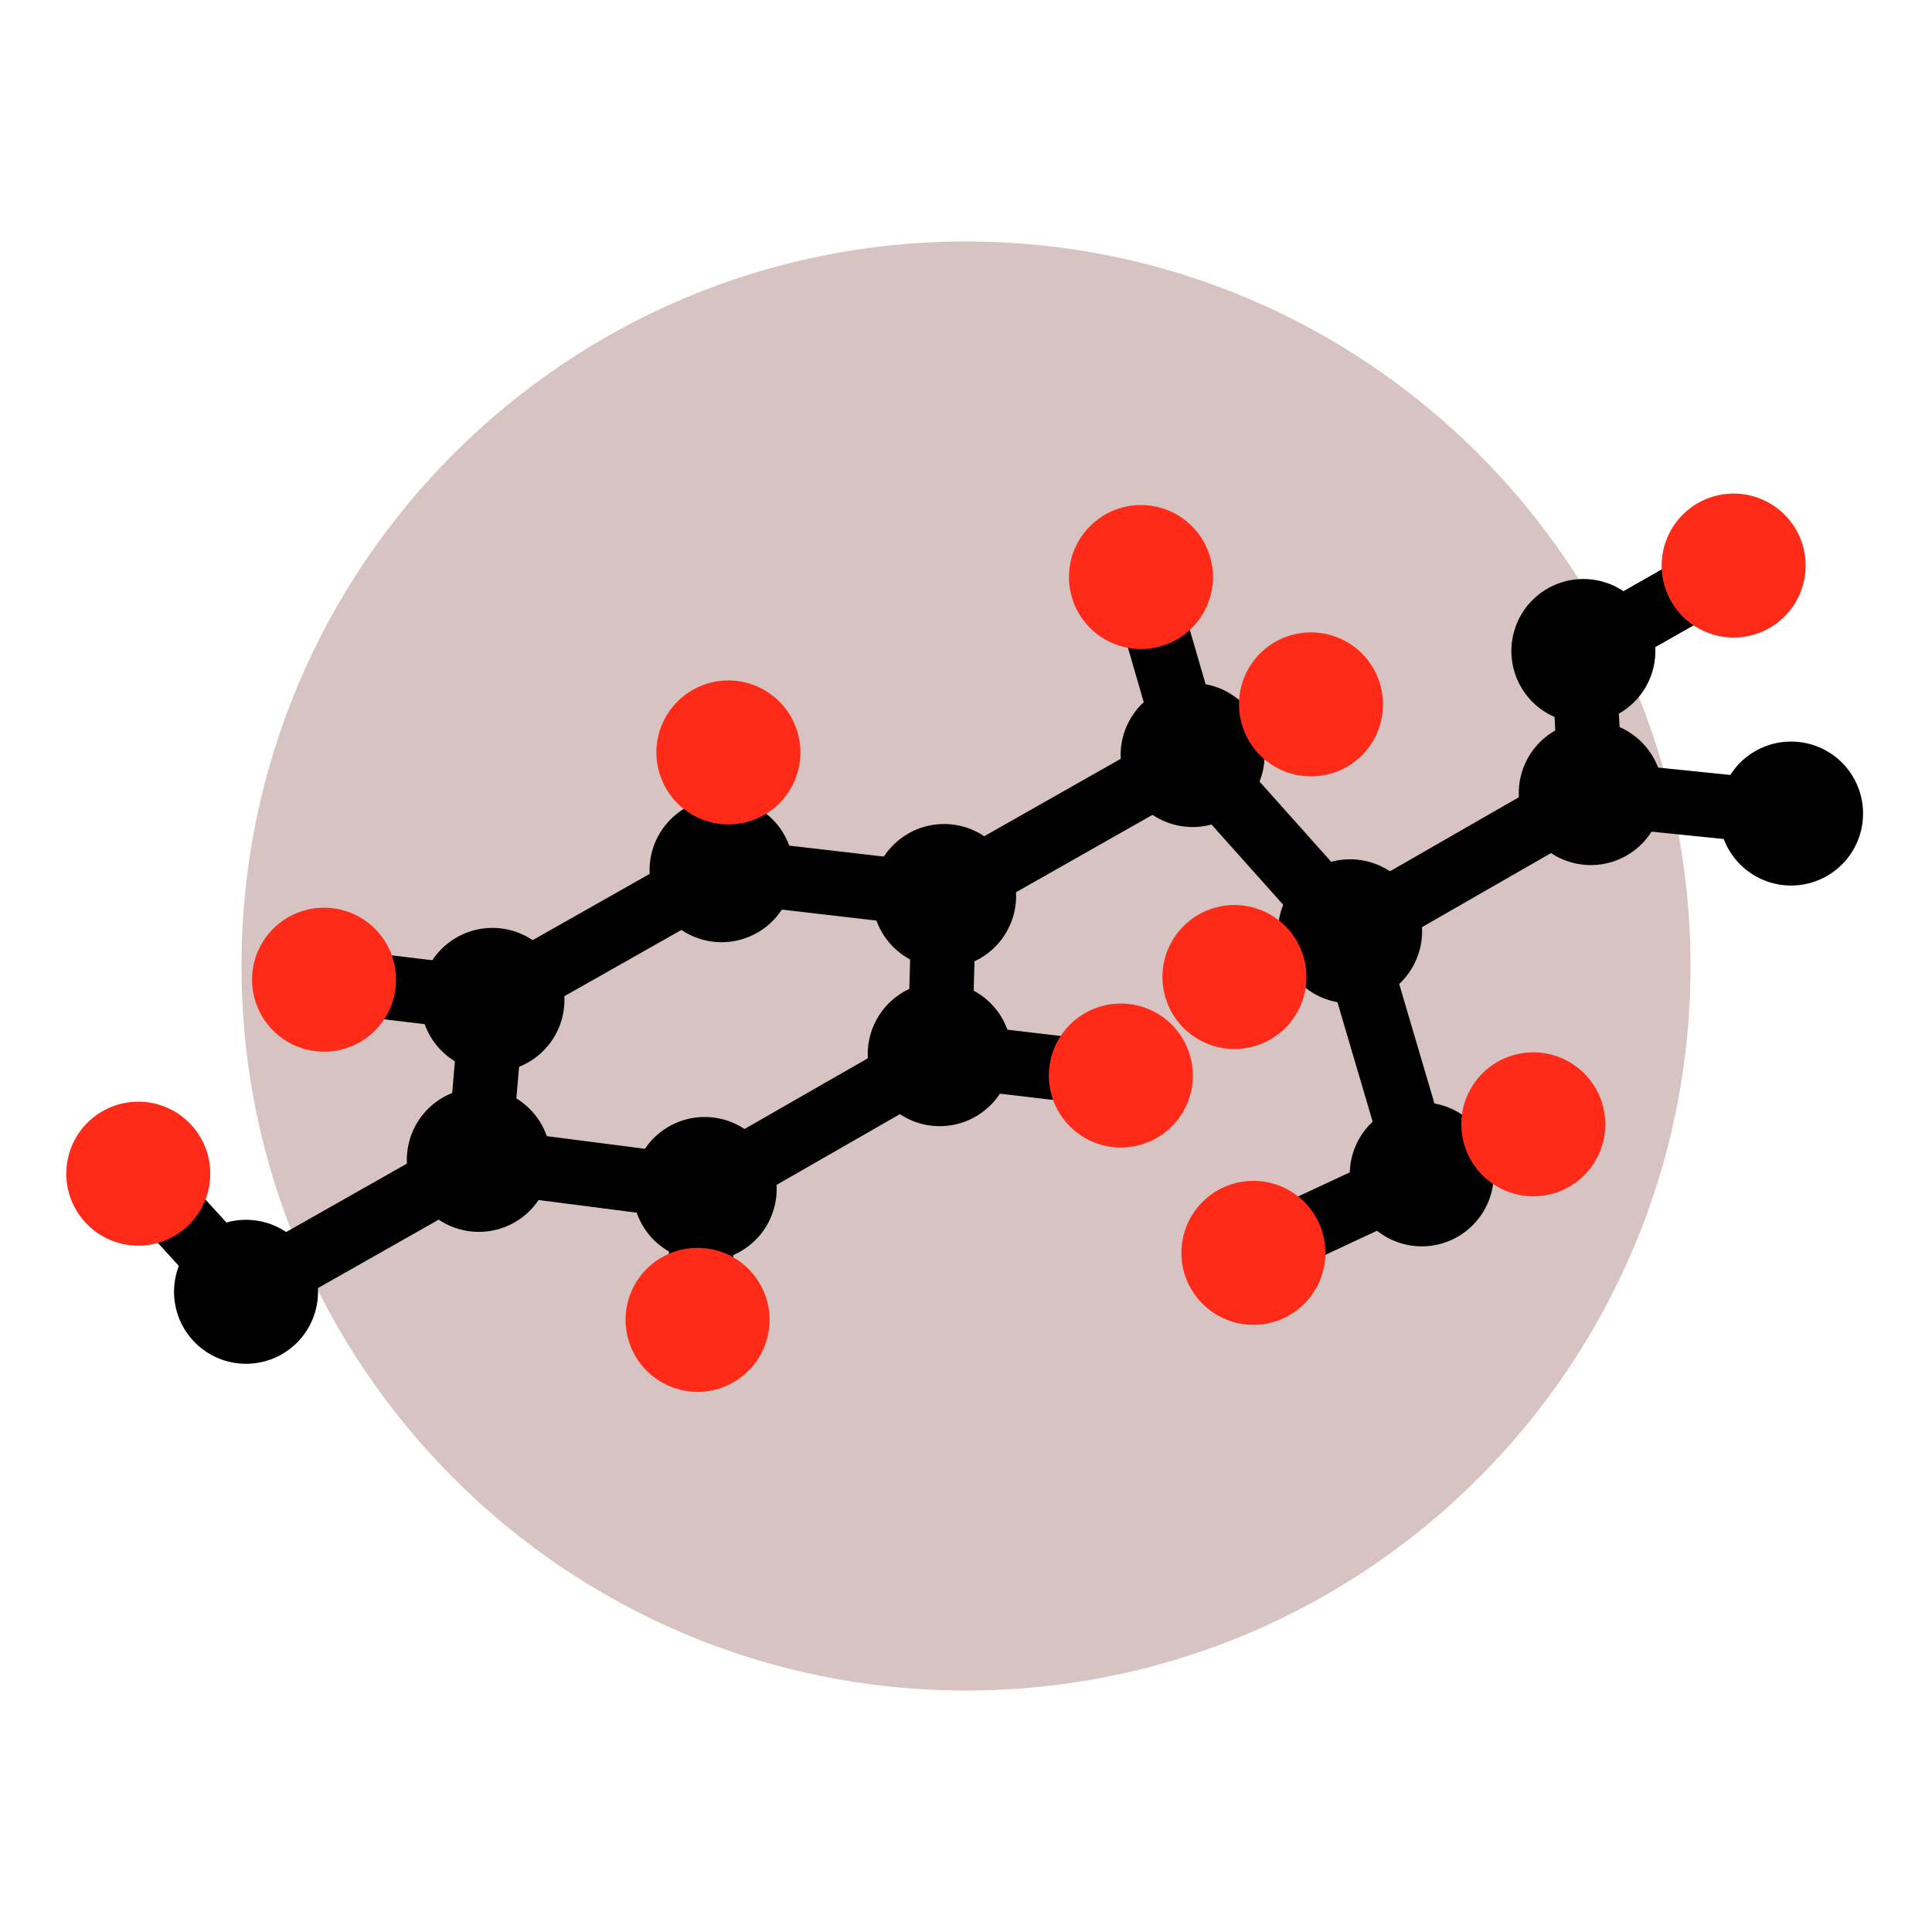
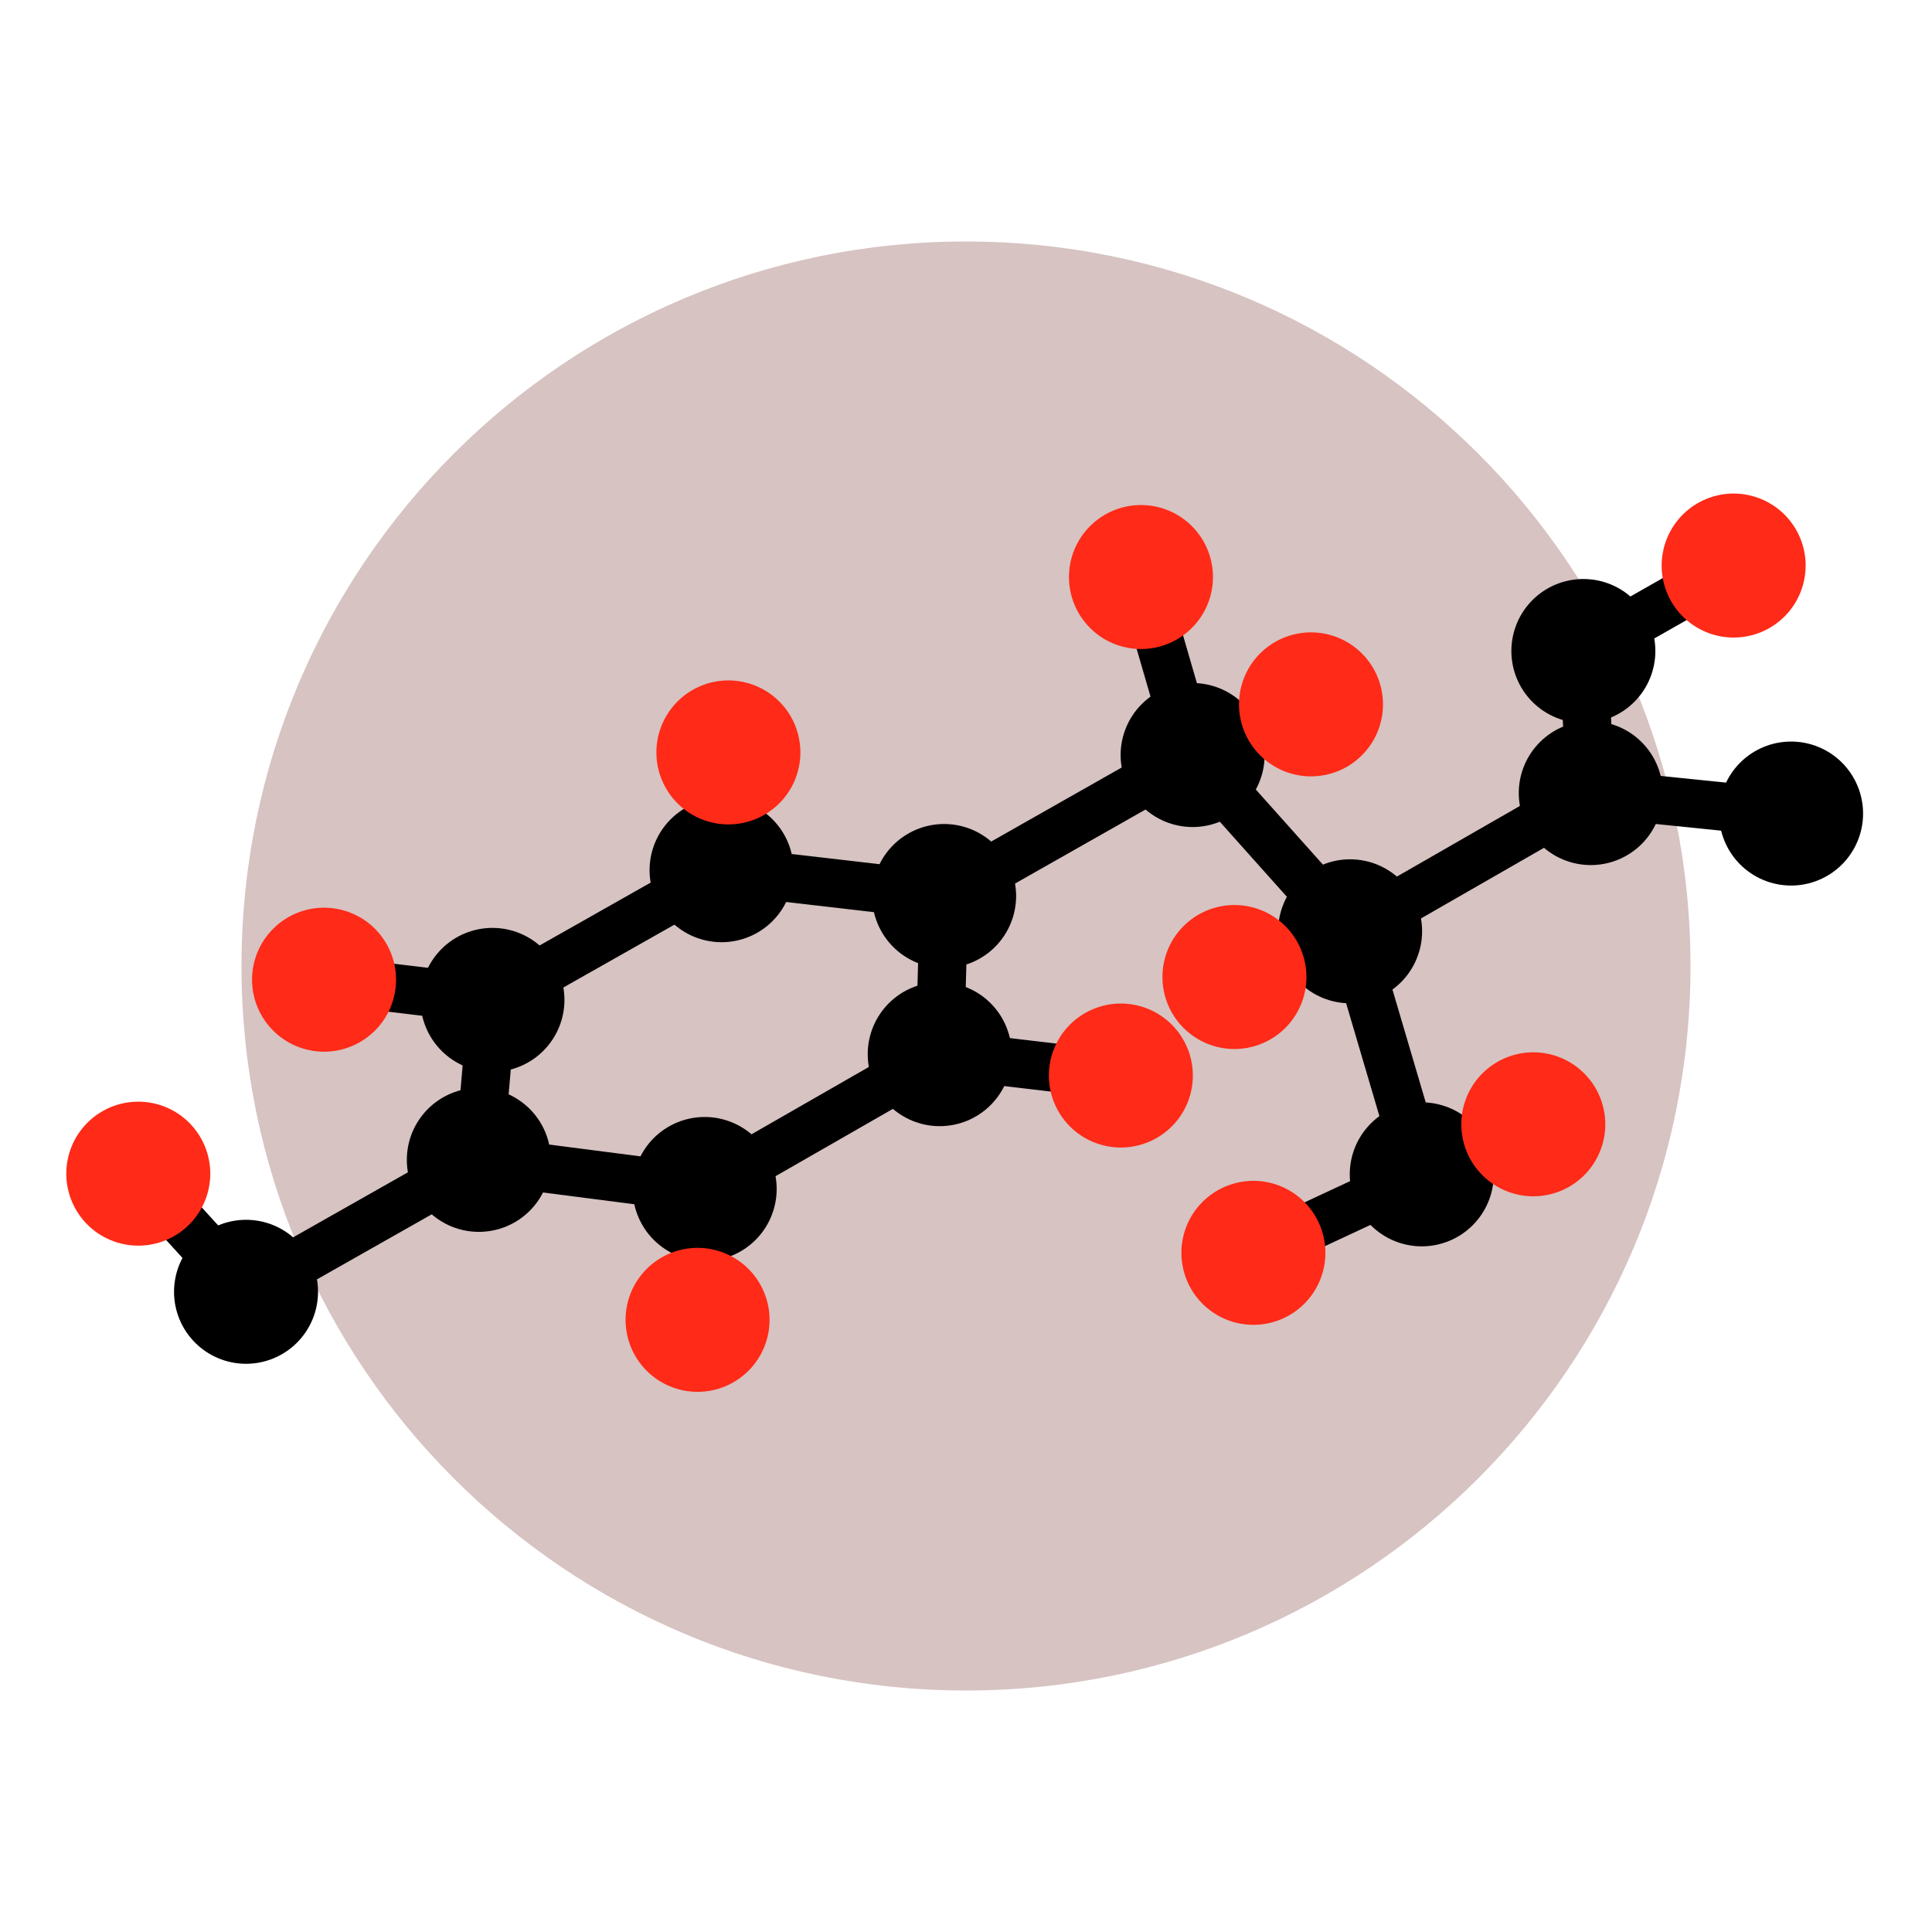
<svg xmlns="http://www.w3.org/2000/svg" xmlns:xlink="http://www.w3.org/1999/xlink" height="400" version="1.1" viewBox="0 0 300 300" width="400" id="svg170">
  <defs id="defs6">
    <style type="text/css" id="style4">*{stroke-linecap:butt;stroke-linejoin:round;}</style>
  </defs>
  <circle style="fill:#d6c3c2;fill-opacity:1;stroke:none;stroke-width:149.999;stroke-linejoin:round;stroke-opacity:1" id="path997" cx="150" cy="150" r="112.5" />
  <g id="g1280" transform="translate(-224.5181,-58.35413)">
-     <g id="Line3DCollection_1" transform="translate(45.59127,29.44413)">
-       <path clip-path="url(#pfeaf2a02fc)" d="M 399.697,211.262 388.569,173.522" style="fill:none;stroke:#000000;stroke-width:10" id="path14" />
-       <path clip-path="url(#pfeaf2a02fc)" d="m 399.697,211.262 17.318,-7.769" style="fill:none;stroke:#000000;stroke-width:10" id="path16" />
-       <path clip-path="url(#pfeaf2a02fc)" d="M 399.697,211.262 373.554,223.45" style="fill:none;stroke:#000000;stroke-width:10" id="path18" />
-       <path clip-path="url(#pfeaf2a02fc)" d="M 388.569,173.522 425.941,152.059" style="fill:none;stroke:#000000;stroke-width:10" id="path20" />
-       <path clip-path="url(#pfeaf2a02fc)" d="M 388.569,173.522 364.117,146.152" style="fill:none;stroke:#000000;stroke-width:10" id="path22" />
-       <path clip-path="url(#pfeaf2a02fc)" d="m 388.569,173.522 -17.959,7.099" style="fill:none;stroke:#000000;stroke-width:10" id="path24" />
-       <path clip-path="url(#pfeaf2a02fc)" d="m 425.941,152.059 31.104,3.179" style="fill:none;stroke:#000000;stroke-width:10" id="path26" />
-       <path clip-path="url(#pfeaf2a02fc)" d="M 425.941,152.059 424.791,129.997" style="fill:none;stroke:#000000;stroke-width:10" id="path28" />
-       <path clip-path="url(#pfeaf2a02fc)" d="m 364.117,146.152 -38.59,21.89" style="fill:none;stroke:#000000;stroke-width:10" id="path30" />
-       <path clip-path="url(#pfeaf2a02fc)" d="m 364.117,146.152 18.381,-7.868" style="fill:none;stroke:#000000;stroke-width:10" id="path32" />
-       <path clip-path="url(#pfeaf2a02fc)" d="m 364.117,146.152 -8.023,-27.641" style="fill:none;stroke:#000000;stroke-width:10" id="path34" />
-       <path clip-path="url(#pfeaf2a02fc)" d="m 325.528,168.042 -0.682,24.558" style="fill:none;stroke:#000000;stroke-width:10" id="path36" />
-       <path clip-path="url(#pfeaf2a02fc)" d="m 325.528,168.042 -34.557,-4.007" style="fill:none;stroke:#000000;stroke-width:10" id="path38" />
-       <path clip-path="url(#pfeaf2a02fc)" d="m 324.846,192.6 -36.498,20.934" style="fill:none;stroke:#000000;stroke-width:10" id="path40" />
-       <path clip-path="url(#pfeaf2a02fc)" d="m 324.846,192.6 28.126,3.318" style="fill:none;stroke:#000000;stroke-width:10" id="path42" />
-       <path clip-path="url(#pfeaf2a02fc)" d="M 290.971,164.035 255.393,184.172" style="fill:none;stroke:#000000;stroke-width:10" id="path44" />
-       <path clip-path="url(#pfeaf2a02fc)" d="m 290.971,164.035 1.06,-18.288" style="fill:none;stroke:#000000;stroke-width:10" id="path46" />
-       <path clip-path="url(#pfeaf2a02fc)" d="m 288.347,213.534 -35.068,-4.521" style="fill:none;stroke:#000000;stroke-width:10" id="path48" />
-       <path clip-path="url(#pfeaf2a02fc)" d="m 288.347,213.534 -1.104,20.32" style="fill:none;stroke:#000000;stroke-width:10" id="path50" />
-       <path clip-path="url(#pfeaf2a02fc)" d="m 255.393,184.172 -2.114,24.842" style="fill:none;stroke:#000000;stroke-width:10" id="path52" />
-       <path clip-path="url(#pfeaf2a02fc)" d="m 255.393,184.172 -26.147,-3.136" style="fill:none;stroke:#000000;stroke-width:10" id="path54" />
-       <path clip-path="url(#pfeaf2a02fc)" d="m 253.279,209.014 -36.149,20.486" style="fill:none;stroke:#000000;stroke-width:10" id="path56" />
-       <path clip-path="url(#pfeaf2a02fc)" d="M 217.131,229.5 200.399,211.155" style="fill:none;stroke:#000000;stroke-width:10" id="path58" />
-       <path clip-path="url(#pfeaf2a02fc)" d="m 424.791,129.997 23.335,-13.269" style="fill:none;stroke:#000000;stroke-width:10" id="path60" />
+     <g id="Line3DCollection_1" transform="translate(45.59127,29.44413)" style="stroke-width:7.5;stroke-miterlimit:4;stroke-dasharray:none">
+       <path clip-path="url(#pfeaf2a02fc)" d="M 399.697,211.262 388.569,173.522" style="fill:none;stroke:#000000;stroke-width:7.5;stroke-miterlimit:4;stroke-dasharray:none" id="path14" />
+       <path clip-path="url(#pfeaf2a02fc)" d="m 399.697,211.262 17.318,-7.769" style="fill:none;stroke:#000000;stroke-width:7.5;stroke-miterlimit:4;stroke-dasharray:none" id="path16" />
+       <path clip-path="url(#pfeaf2a02fc)" d="M 399.697,211.262 373.554,223.45" style="fill:none;stroke:#000000;stroke-width:7.5;stroke-miterlimit:4;stroke-dasharray:none" id="path18" />
+       <path clip-path="url(#pfeaf2a02fc)" d="M 388.569,173.522 425.941,152.059" style="fill:none;stroke:#000000;stroke-width:7.5;stroke-miterlimit:4;stroke-dasharray:none" id="path20" />
+       <path clip-path="url(#pfeaf2a02fc)" d="M 388.569,173.522 364.117,146.152" style="fill:none;stroke:#000000;stroke-width:7.5;stroke-miterlimit:4;stroke-dasharray:none" id="path22" />
+       <path clip-path="url(#pfeaf2a02fc)" d="m 388.569,173.522 -17.959,7.099" style="fill:none;stroke:#000000;stroke-width:7.5;stroke-miterlimit:4;stroke-dasharray:none" id="path24" />
+       <path clip-path="url(#pfeaf2a02fc)" d="m 425.941,152.059 31.104,3.179" style="fill:none;stroke:#000000;stroke-width:7.5;stroke-miterlimit:4;stroke-dasharray:none" id="path26" />
+       <path clip-path="url(#pfeaf2a02fc)" d="M 425.941,152.059 424.791,129.997" style="fill:none;stroke:#000000;stroke-width:7.5;stroke-miterlimit:4;stroke-dasharray:none" id="path28" />
+       <path clip-path="url(#pfeaf2a02fc)" d="m 364.117,146.152 -38.59,21.89" style="fill:none;stroke:#000000;stroke-width:7.5;stroke-miterlimit:4;stroke-dasharray:none" id="path30" />
+       <path clip-path="url(#pfeaf2a02fc)" d="m 364.117,146.152 18.381,-7.868" style="fill:none;stroke:#000000;stroke-width:7.5;stroke-miterlimit:4;stroke-dasharray:none" id="path32" />
+       <path clip-path="url(#pfeaf2a02fc)" d="m 364.117,146.152 -8.023,-27.641" style="fill:none;stroke:#000000;stroke-width:7.5;stroke-miterlimit:4;stroke-dasharray:none" id="path34" />
+       <path clip-path="url(#pfeaf2a02fc)" d="m 325.528,168.042 -0.682,24.558" style="fill:none;stroke:#000000;stroke-width:7.5;stroke-miterlimit:4;stroke-dasharray:none" id="path36" />
+       <path clip-path="url(#pfeaf2a02fc)" d="m 325.528,168.042 -34.557,-4.007" style="fill:none;stroke:#000000;stroke-width:7.5;stroke-miterlimit:4;stroke-dasharray:none" id="path38" />
+       <path clip-path="url(#pfeaf2a02fc)" d="m 324.846,192.6 -36.498,20.934" style="fill:none;stroke:#000000;stroke-width:7.5;stroke-miterlimit:4;stroke-dasharray:none" id="path40" />
+       <path clip-path="url(#pfeaf2a02fc)" d="m 324.846,192.6 28.126,3.318" style="fill:none;stroke:#000000;stroke-width:7.5;stroke-miterlimit:4;stroke-dasharray:none" id="path42" />
+       <path clip-path="url(#pfeaf2a02fc)" d="M 290.971,164.035 255.393,184.172" style="fill:none;stroke:#000000;stroke-width:7.5;stroke-miterlimit:4;stroke-dasharray:none" id="path44" />
+       <path clip-path="url(#pfeaf2a02fc)" d="m 290.971,164.035 1.06,-18.288" style="fill:none;stroke:#000000;stroke-width:7.5;stroke-miterlimit:4;stroke-dasharray:none" id="path46" />
+       <path clip-path="url(#pfeaf2a02fc)" d="m 288.347,213.534 -35.068,-4.521" style="fill:none;stroke:#000000;stroke-width:7.5;stroke-miterlimit:4;stroke-dasharray:none" id="path48" />
+       <path clip-path="url(#pfeaf2a02fc)" d="m 288.347,213.534 -1.104,20.32" style="fill:none;stroke:#000000;stroke-width:7.5;stroke-miterlimit:4;stroke-dasharray:none" id="path50" />
+       <path clip-path="url(#pfeaf2a02fc)" d="m 255.393,184.172 -2.114,24.842" style="fill:none;stroke:#000000;stroke-width:7.5;stroke-miterlimit:4;stroke-dasharray:none" id="path52" />
+       <path clip-path="url(#pfeaf2a02fc)" d="m 255.393,184.172 -26.147,-3.136" style="fill:none;stroke:#000000;stroke-width:7.5;stroke-miterlimit:4;stroke-dasharray:none" id="path54" />
+       <path clip-path="url(#pfeaf2a02fc)" d="m 253.279,209.014 -36.149,20.486" style="fill:none;stroke:#000000;stroke-width:7.5;stroke-miterlimit:4;stroke-dasharray:none" id="path56" />
+       <path clip-path="url(#pfeaf2a02fc)" d="M 217.131,229.5 200.399,211.155" style="fill:none;stroke:#000000;stroke-width:7.5;stroke-miterlimit:4;stroke-dasharray:none" id="path58" />
+       <path clip-path="url(#pfeaf2a02fc)" d="m 424.791,129.997 23.335,-13.269" style="fill:none;stroke:#000000;stroke-width:7.5;stroke-miterlimit:4;stroke-dasharray:none" id="path60" />
    </g>
    <g id="Path3DCollection_1" transform="translate(45.59127,29.44413)">
      <defs id="defs64">
        <path d="m 0,11.18 c 2.965,0 5.809,-1.178 7.906,-3.275 C 10.002,5.809 11.18,2.965 11.18,0 c 0,-2.965 -1.178,-5.809 -3.275,-7.906 C 5.809,-10.002 2.965,-11.18 0,-11.18 c -2.965,0 -5.809,1.178 -7.906,3.275 C -10.002,-5.809 -11.18,-2.965 -11.18,0 c 0,2.965 1.178,5.809 3.275,7.906 C -5.809,10.002 -2.965,11.18 0,11.18 Z" id="C0_0_3932db90a1" />
      </defs>
      <g clip-path="url(#pfeaf2a02fc)" id="g72">
        <use x="424.791" xlink:href="#C0_0_3932db90a1" y="129.997" id="use70" width="100%" height="100%" />
      </g>
-       <g clip-path="url(#pfeaf2a02fc)" id="g80">
-         <use x="425.941" xlink:href="#C0_0_3932db90a1" y="152.059" id="use78" width="100%" height="100%" />
+       <g clip-path="url(#pfeaf2a02fc)" id="g80" style="stroke-width:1;stroke-miterlimit:4;stroke-dasharray:none">
+         <use x="425.941" xlink:href="#C0_0_3932db90a1" y="152.059" id="use78" width="100%" height="100%" style="stroke-width:1;stroke-miterlimit:4;stroke-dasharray:none" />
      </g>
      <g clip-path="url(#pfeaf2a02fc)" id="g88">
        <use x="388.569" xlink:href="#C0_0_3932db90a1" y="173.522" id="use86" width="100%" height="100%" />
      </g>
-       <g clip-path="url(#pfeaf2a02fc)" id="g92">
-         <use x="457.045" xlink:href="#C0_0_3932db90a1" y="155.238" id="use90" width="100%" height="100%" />
+       <g clip-path="url(#pfeaf2a02fc)" id="g92" style="stroke-width:1;stroke-miterlimit:4;stroke-dasharray:none">
+         <use x="457.045" xlink:href="#C0_0_3932db90a1" y="155.238" id="use90" width="100%" height="100%" style="stroke-width:1;stroke-miterlimit:4;stroke-dasharray:none" />
      </g>
      <g clip-path="url(#pfeaf2a02fc)" id="g104">
        <use x="290.971" xlink:href="#C0_0_3932db90a1" y="164.035" id="use102" width="100%" height="100%" />
      </g>
      <g clip-path="url(#pfeaf2a02fc)" id="g108">
        <use x="399.697" xlink:href="#C0_0_3932db90a1" y="211.262" id="use106" width="100%" height="100%" />
      </g>
      <g clip-path="url(#pfeaf2a02fc)" id="g112">
        <use x="364.117" xlink:href="#C0_0_3932db90a1" y="146.152" id="use110" width="100%" height="100%" />
      </g>
      <g clip-path="url(#pfeaf2a02fc)" id="g116">
        <use x="255.393" xlink:href="#C0_0_3932db90a1" y="184.172" id="use114" width="100%" height="100%" />
      </g>
      <g clip-path="url(#pfeaf2a02fc)" id="g124">
        <use x="325.528" xlink:href="#C0_0_3932db90a1" y="168.042" id="use122" width="100%" height="100%" />
      </g>
      <g clip-path="url(#pfeaf2a02fc)" id="g136">
        <use x="253.279" xlink:href="#C0_0_3932db90a1" y="209.014" id="use134" width="100%" height="100%" />
      </g>
      <g clip-path="url(#pfeaf2a02fc)" id="g140">
        <use x="217.131" xlink:href="#C0_0_3932db90a1" y="229.5" id="use138" width="100%" height="100%" />
      </g>
      <g clip-path="url(#pfeaf2a02fc)" id="g144">
        <use x="324.846" xlink:href="#C0_0_3932db90a1" y="192.6" id="use142" width="100%" height="100%" />
      </g>
      <g clip-path="url(#pfeaf2a02fc)" id="g148">
        <use x="288.348" xlink:href="#C0_0_3932db90a1" y="213.534" id="use146" width="100%" height="100%" />
      </g>
      <g id="g933" style="stroke-width:1;stroke-miterlimit:4;stroke-dasharray:none;fill:#ff2a17;fill-opacity:1">
        <g clip-path="url(#pfeaf2a02fc)" id="g120" style="stroke-width:1;stroke-miterlimit:4;stroke-dasharray:none;fill:#ff2a17;fill-opacity:1">
          <use style="fill:#ff2a17;stroke-width:1;stroke-miterlimit:4;stroke-dasharray:none;fill-opacity:1" x="373.554" xlink:href="#C0_0_3932db90a1" y="223.45" id="use118" width="100%" height="100%" />
        </g>
        <g clip-path="url(#pfeaf2a02fc)" id="g68" style="stroke-width:1;stroke-miterlimit:4;stroke-dasharray:none;fill:#ff2a17;fill-opacity:1">
-           <use style="fill:#ff2a17;stroke-width:1;stroke-miterlimit:4;stroke-dasharray:none;fill-opacity:1" x="448.126" xlink:href="#C0_0_3932db90a1" y="116.729" id="use66" width="100%" height="100%" />
+           <use style="fill:#ff2a17;stroke-width:0.1;stroke-miterlimit:4;stroke-dasharray:none;fill-opacity:1" x="448.126" xlink:href="#C0_0_3932db90a1" y="116.729" id="use66" width="100%" height="100%" />
        </g>
        <g clip-path="url(#pfeaf2a02fc)" id="g84" style="stroke-width:1;stroke-miterlimit:4;stroke-dasharray:none;fill:#ff2a17;fill-opacity:1">
          <use style="fill:#ff2a17;stroke-width:1;stroke-miterlimit:4;stroke-dasharray:none;fill-opacity:1" x="292.031" xlink:href="#C0_0_3932db90a1" y="145.746" id="use82" width="100%" height="100%" />
        </g>
        <g clip-path="url(#pfeaf2a02fc)" id="g76" style="stroke-width:1;stroke-miterlimit:4;stroke-dasharray:none;fill:#ff2a17;fill-opacity:1">
          <use style="fill:#ff2a17;stroke-width:1;stroke-miterlimit:4;stroke-dasharray:none;fill-opacity:1" x="370.609" xlink:href="#C0_0_3932db90a1" y="180.621" id="use74" width="100%" height="100%" />
        </g>
        <g clip-path="url(#pfeaf2a02fc)" id="g96" style="stroke-width:1;stroke-miterlimit:4;stroke-dasharray:none;fill:#ff2a17;fill-opacity:1">
          <use style="fill:#ff2a17;stroke-width:1;stroke-miterlimit:4;stroke-dasharray:none;fill-opacity:1" x="229.246" xlink:href="#C0_0_3932db90a1" y="181.036" id="use94" width="100%" height="100%" />
        </g>
        <g clip-path="url(#pfeaf2a02fc)" id="g100" style="stroke-width:1;stroke-miterlimit:4;stroke-dasharray:none;fill:#ff2a17;fill-opacity:1">
          <use style="fill:#ff2a17;stroke-width:1;stroke-miterlimit:4;stroke-dasharray:none;fill-opacity:1" x="356.095" xlink:href="#C0_0_3932db90a1" y="118.511" id="use98" width="100%" height="100%" />
        </g>
        <g clip-path="url(#pfeaf2a02fc)" id="g128" style="stroke-width:1;stroke-miterlimit:4;stroke-dasharray:none;fill:#ff2a17;fill-opacity:1">
          <use style="fill:#ff2a17;stroke-width:1;stroke-miterlimit:4;stroke-dasharray:none;fill-opacity:1" x="417.016" xlink:href="#C0_0_3932db90a1" y="203.492" id="use126" width="100%" height="100%" />
        </g>
        <g clip-path="url(#pfeaf2a02fc)" id="g132" style="stroke-width:1;stroke-miterlimit:4;stroke-dasharray:none;fill:#ff2a17;fill-opacity:1">
          <use style="fill:#ff2a17;stroke-width:1;stroke-miterlimit:4;stroke-dasharray:none;fill-opacity:1" x="382.498" xlink:href="#C0_0_3932db90a1" y="138.284" id="use130" width="100%" height="100%" />
        </g>
        <g clip-path="url(#pfeaf2a02fc)" id="g152" style="stroke-width:1;stroke-miterlimit:4;stroke-dasharray:none;fill:#ff2a17;fill-opacity:1">
          <use style="fill:#ff2a17;stroke-width:1;stroke-miterlimit:4;stroke-dasharray:none;fill-opacity:1" x="200.399" xlink:href="#C0_0_3932db90a1" y="211.155" id="use150" width="100%" height="100%" />
        </g>
        <g clip-path="url(#pfeaf2a02fc)" id="g156" style="stroke-width:1;stroke-miterlimit:4;stroke-dasharray:none;fill:#ff2a17;fill-opacity:1">
          <use style="fill:#ff2a17;stroke-width:1;stroke-miterlimit:4;stroke-dasharray:none;fill-opacity:1" x="352.972" xlink:href="#C0_0_3932db90a1" y="195.918" id="use154" width="100%" height="100%" />
        </g>
        <g clip-path="url(#pfeaf2a02fc)" id="g160" style="stroke-width:1;stroke-miterlimit:4;stroke-dasharray:none;fill:#ff2a17;fill-opacity:1">
          <use style="fill:#ff2a17;stroke-width:1;stroke-miterlimit:4;stroke-dasharray:none;fill-opacity:1" x="287.244" xlink:href="#C0_0_3932db90a1" y="233.855" id="use158" width="100%" height="100%" />
        </g>
      </g>
    </g>
  </g>
  <defs id="defs168">
    <clipPath id="pfeaf2a02fc">
      <rect height="339.57" width="339.57" x="163.935" y="6.615" id="rect165" />
    </clipPath>
  </defs>
  <text xml:space="preserve" style="font-style:normal;font-weight:normal;font-size:30px;line-height:1.25;font-family:sans-serif;fill:#000000;fill-opacity:1;stroke:none;stroke-width:0.75" x="286.849" y="277.789" id="text941">
    <tspan id="tspan939" x="286.849" y="277.789" style="stroke-width:0.75" />
  </text>
</svg>
